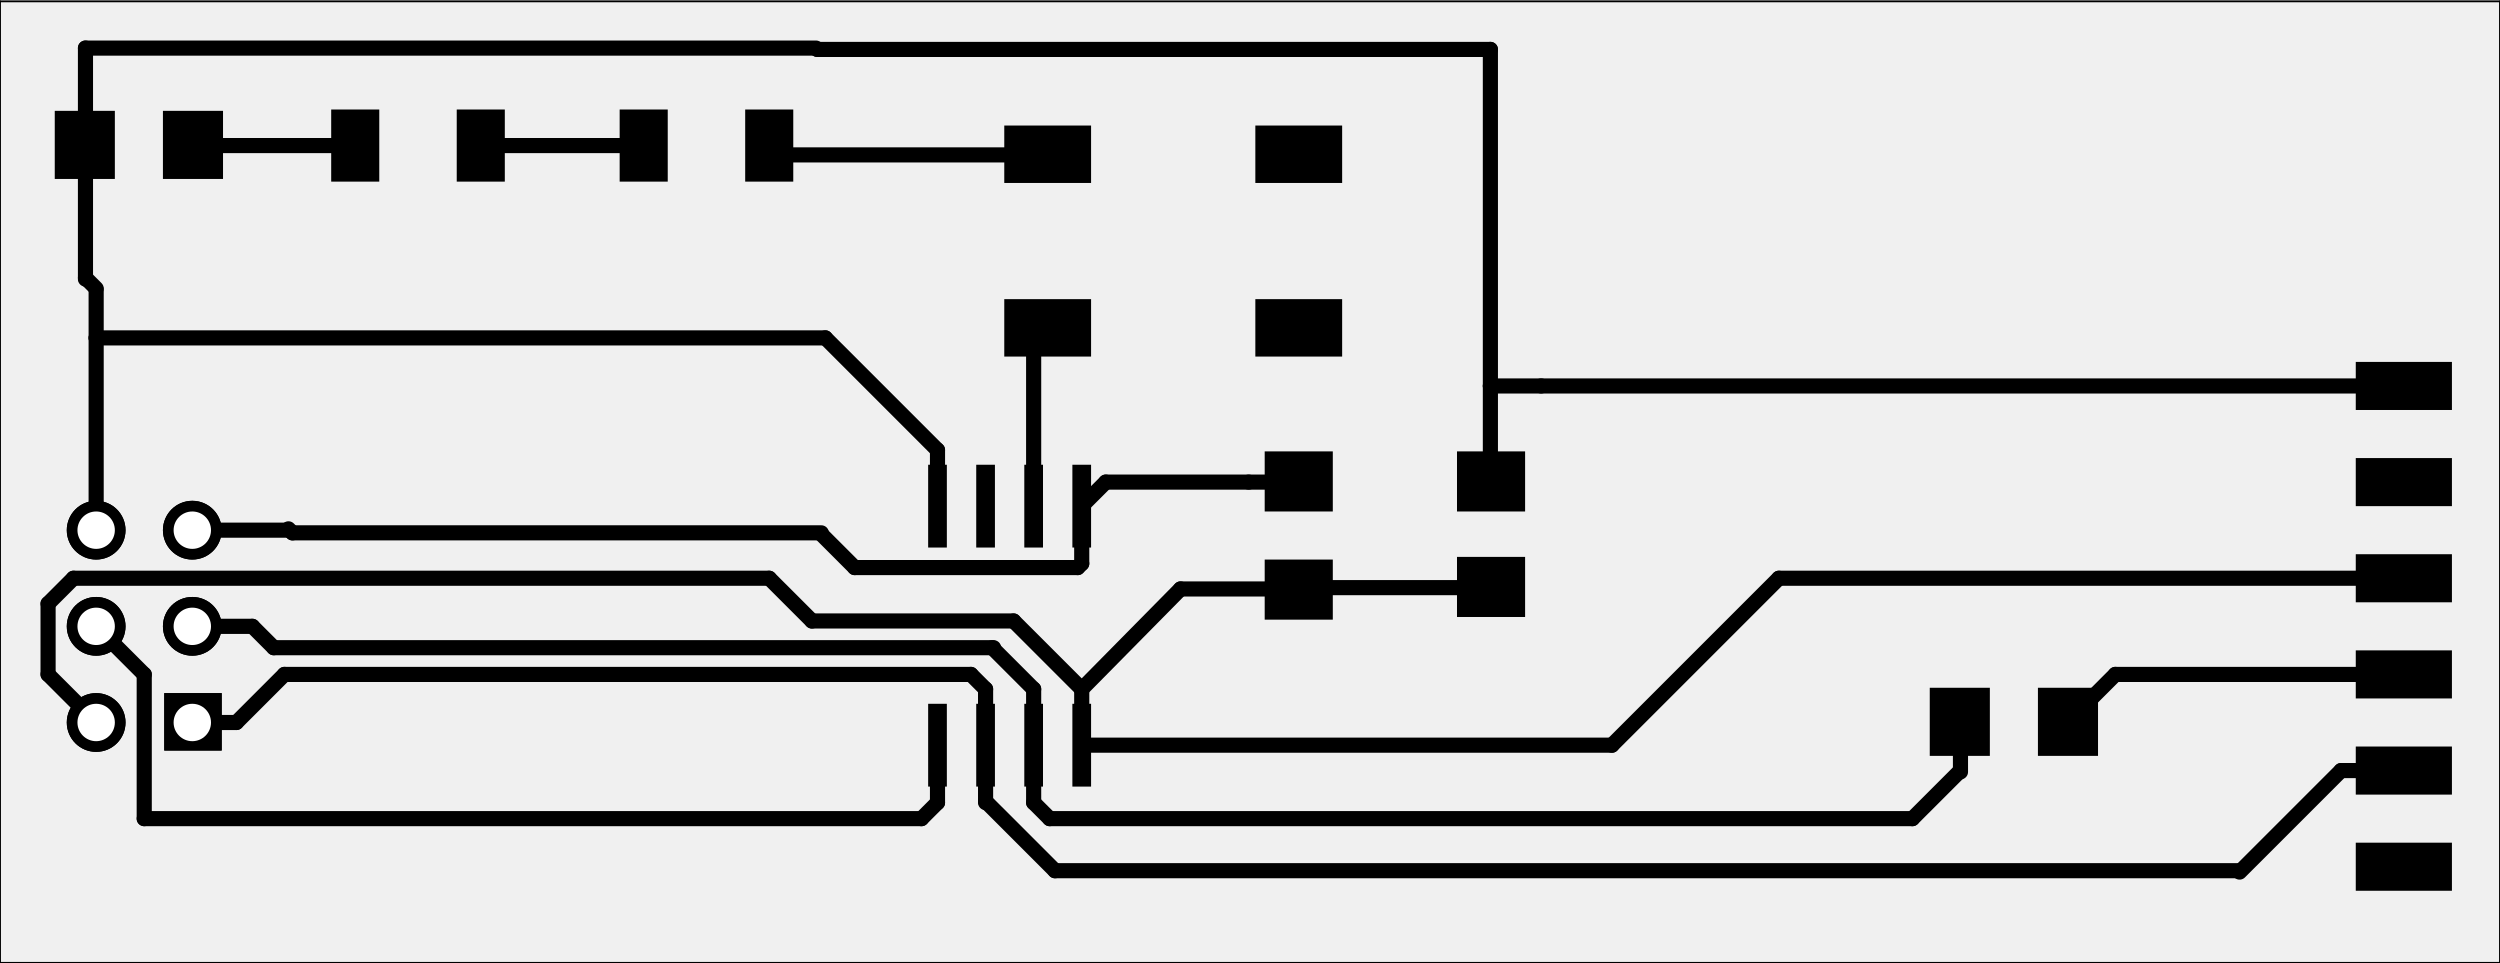
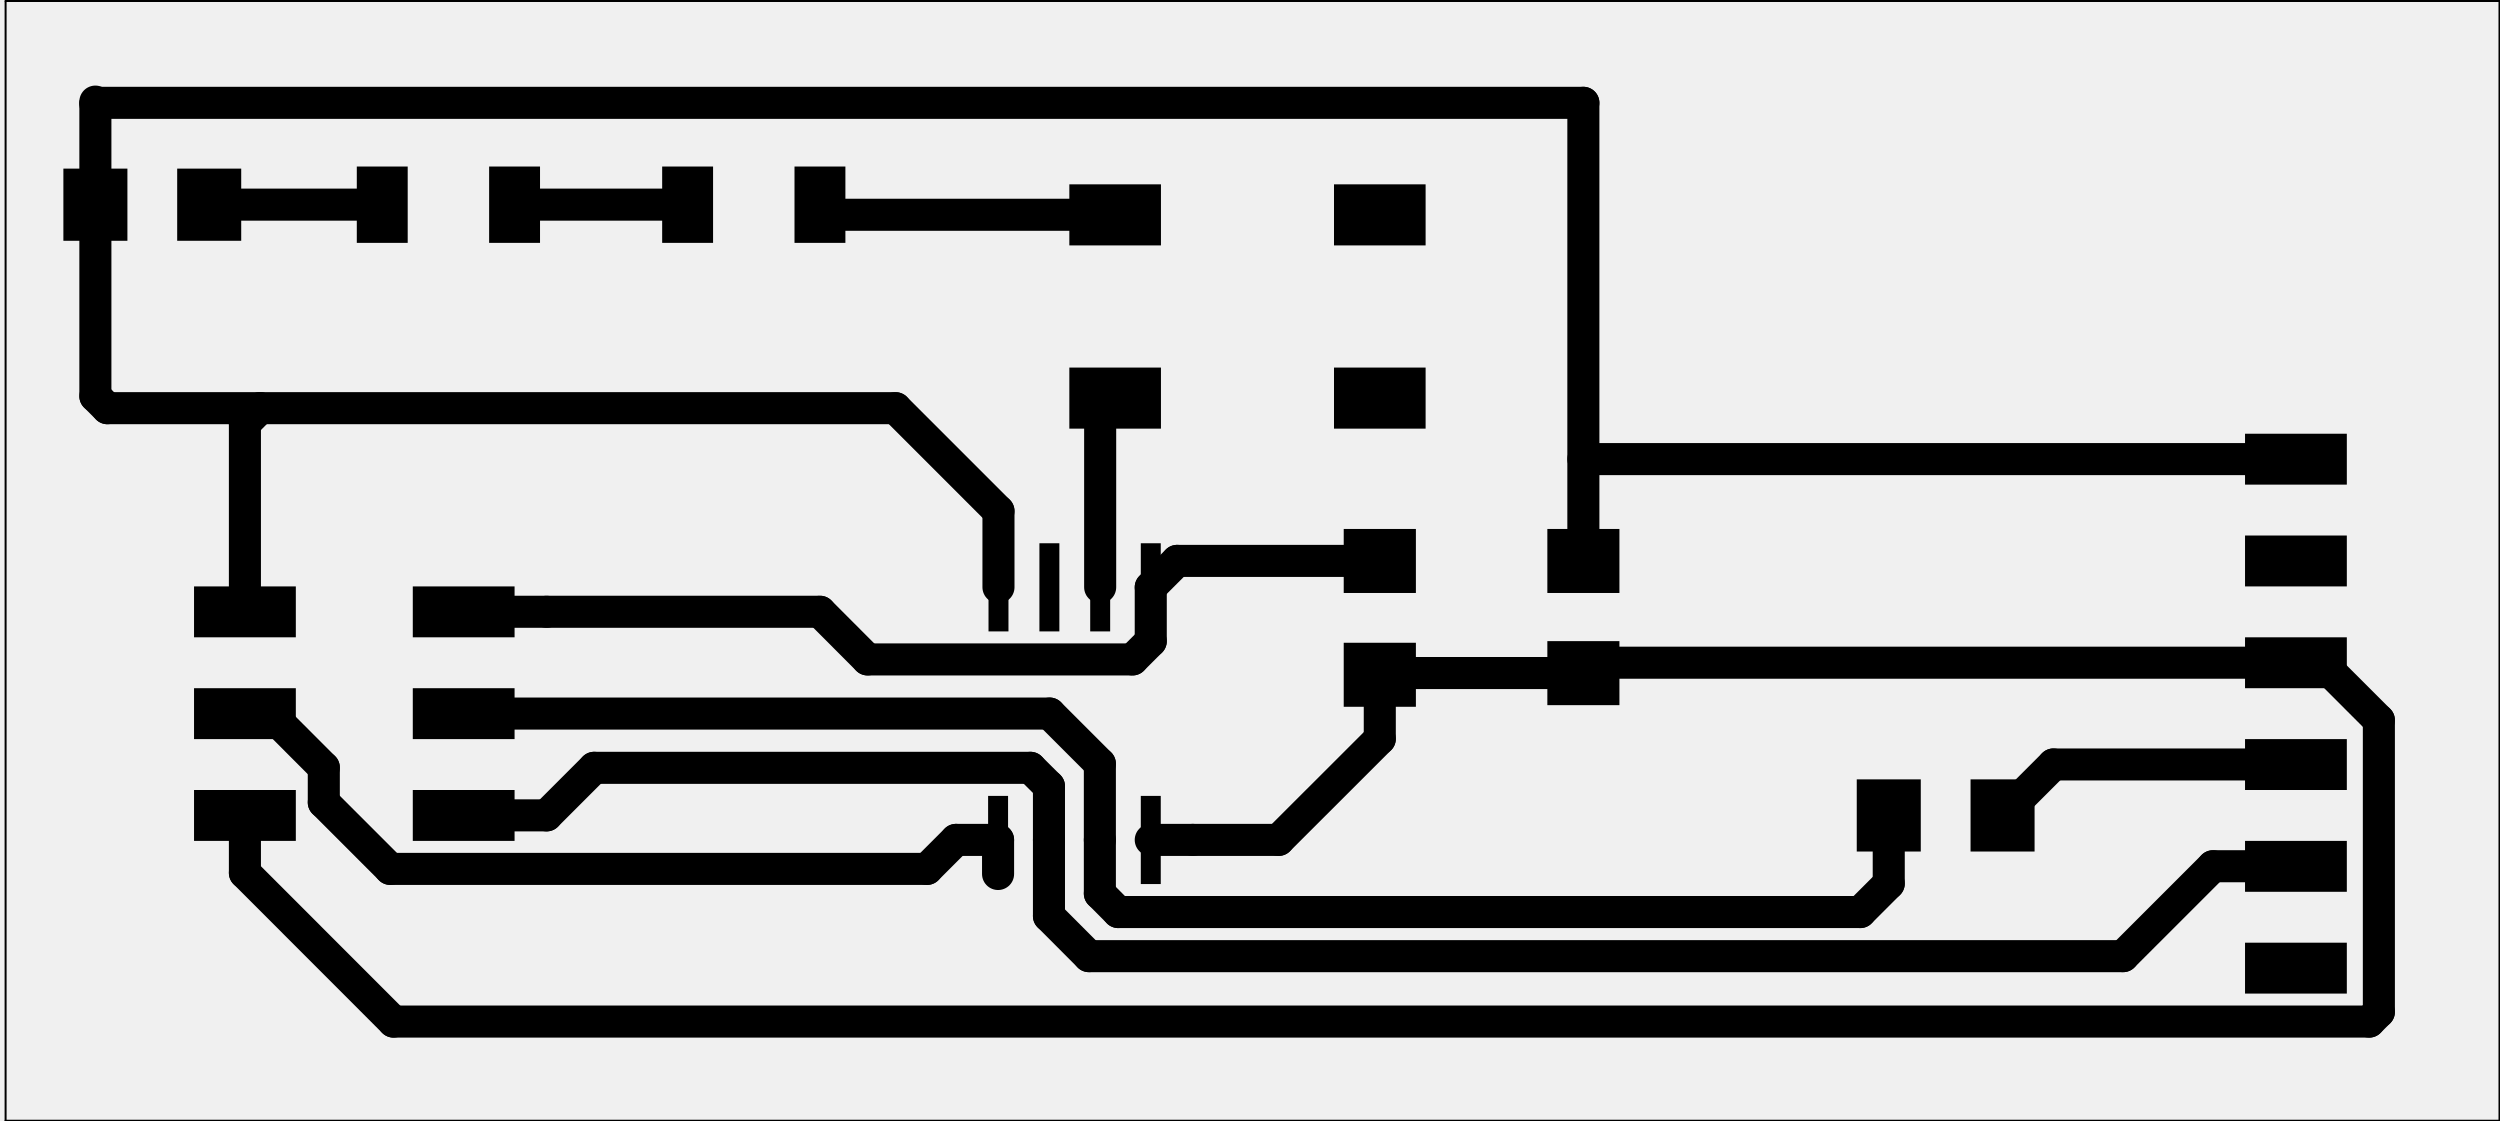
- <svg xmlns="http://www.w3.org/2000/svg" version="1.1" id="Layer_1" x="0px" y="0px" viewBox="0 0 187.2 72.1" style="enable-background:new 0 0 187.2 72.1;" xml:space="preserve">
-   <style type="text/css">
- 	.st0{fill-rule:evenodd;clip-rule:evenodd;}
- 	.st1{fill:#FFFFFF;}
- 	.st2{fill-opacity:0;stroke:#000000;stroke-width:1.134;stroke-linecap:round;stroke-linejoin:round;stroke-miterlimit:10;}
- 	.st3{fill-opacity:0;stroke:#000000;stroke-width:0.142;stroke-linecap:round;stroke-linejoin:round;stroke-miterlimit:10;}
- </style>
-   <g transform="translate(0 0) scale(1 1)">
- </g>
-   <g>
-     <g>
-       <path class="st0" d="M16.6,56.2h-4.3v-4.3h4.3V56.2z" />
-       <circle cx="7.2" cy="54.1" r="2.2" />
-     </g>
-     <g>
-       <circle cx="14.4" cy="46.9" r="2.2" />
-     </g>
-     <g>
-       <circle cx="7.2" cy="46.9" r="2.2" />
-     </g>
-     <g>
-       <circle cx="14.4" cy="39.7" r="2.2" />
-     </g>
-     <g>
-       <circle cx="7.2" cy="39.7" r="2.2" />
-     </g>
+ <svg xmlns="http://www.w3.org/2000/svg" version="1.1" width="6.238cm" height="2.797cm" viewBox="0 0 24560 11010 ">
+   <g style="fill:#000000; fill-opacity:1;stroke:#000000; stroke-opacity:1; stroke-linecap:round; stroke-linejoin:round; " transform="translate(0 0) scale(1 1)">
+ </g>
+   <g style="fill:#000000; fill-opacity:0.0;  stroke:#000000; stroke-width:-0; stroke-opacity:1;  stroke-linecap:round; stroke-linejoin:round;">
+     <g>
+ </g>
+     <g>
+ </g>
+     <g>
+ </g>
+     <g>
+ </g>
+     <g>
+ </g>
+     <g>
+ </g>
+     <g>
+ </g>
+     <g>
+ </g>
+     <g>
+ </g>
+     <g>
+ </g>
+     <g>
+ </g>
+     <g>
+ </g>
+     <g>
+ </g>
  </g>
-   <g>
-     <circle class="st1" cx="14.4" cy="54.1" r="1.4" />
+   <g style="fill:#FFFFFF; fill-opacity:0.0;  stroke:#FFFFFF; stroke-width:-0; stroke-opacity:1;  stroke-linecap:round; stroke-linejoin:round;">
+ </g>
+   <g style="fill:#000000; fill-opacity:0.0;  stroke:#000000; stroke-width:-0; stroke-opacity:1;  stroke-linecap:round; stroke-linejoin:round;">
+     <g>
+ </g>
+     <g style="fill:#000000; fill-opacity:0.0;  stroke:#000000; stroke-width:0; stroke-opacity:1;  stroke-linecap:round; stroke-linejoin:round;">
+ </g>
+     <g style="fill:#000000; fill-opacity:1.0;  stroke:#000000; stroke-width:0; stroke-opacity:1;  stroke-linecap:round; stroke-linejoin:round;">
+       <path style="fill:#000000; fill-opacity:1.0;  stroke:#000000; stroke-width:0; stroke-opacity:1;  stroke-linecap:round; stroke-linejoin:round;fill-rule:evenodd;" d="M 15201.2,5195.34 15909.2,5195.34 15909.2,5824.34 15201.2,5824.34 Z" />
+       <path style="fill:#000000; fill-opacity:1.0;  stroke:#000000; stroke-width:0; stroke-opacity:1;  stroke-linecap:round; stroke-linejoin:round;fill-rule:evenodd;" d="M 15201.2,6297.34 15909.2,6297.34 15909.2,6926.34 15201.2,6926.34 Z" />
+     </g>
+     <g>
+ </g>
+     <g style="fill:#000000; fill-opacity:1.0;  stroke:#000000; stroke-width:0; stroke-opacity:1;  stroke-linecap:round; stroke-linejoin:round;">
+       <path style="fill:#000000; fill-opacity:1.0;  stroke:#000000; stroke-width:0; stroke-opacity:1;  stroke-linecap:round; stroke-linejoin:round;fill-rule:evenodd;" d="M 22055.2,4759.84 22055.2,4259.84 23055.2,4259.84 23055.2,4759.84 Z" />
+       <path style="fill:#000000; fill-opacity:1.0;  stroke:#000000; stroke-width:0; stroke-opacity:1;  stroke-linecap:round; stroke-linejoin:round;fill-rule:evenodd;" d="M 22055.2,5759.84 22055.2,5259.84 23055.2,5259.84 23055.2,5759.84 Z" />
+       <path style="fill:#000000; fill-opacity:1.0;  stroke:#000000; stroke-width:0; stroke-opacity:1;  stroke-linecap:round; stroke-linejoin:round;fill-rule:evenodd;" d="M 22055.2,6759.84 22055.2,6259.84 23055.2,6259.84 23055.2,6759.84 Z" />
+       <path style="fill:#000000; fill-opacity:1.0;  stroke:#000000; stroke-width:0; stroke-opacity:1;  stroke-linecap:round; stroke-linejoin:round;fill-rule:evenodd;" d="M 22055.2,7759.84 22055.2,7259.84 23055.2,7259.84 23055.2,7759.84 Z" />
+       <path style="fill:#000000; fill-opacity:1.0;  stroke:#000000; stroke-width:0; stroke-opacity:1;  stroke-linecap:round; stroke-linejoin:round;fill-rule:evenodd;" d="M 22055.2,8759.84 22055.2,8259.84 23055.2,8259.84 23055.2,8759.84 Z" />
+       <path style="fill:#000000; fill-opacity:1.0;  stroke:#000000; stroke-width:0; stroke-opacity:1;  stroke-linecap:round; stroke-linejoin:round;fill-rule:evenodd;" d="M 22055.2,9759.84 22055.2,9259.84 23055.2,9259.84 23055.2,9759.84 Z" />
+     </g>
+     <g>
+ </g>
+     <g style="fill:#000000; fill-opacity:1.0;  stroke:#000000; stroke-width:0; stroke-opacity:1;  stroke-linecap:round; stroke-linejoin:round;">
+       <path style="fill:#000000; fill-opacity:1.0;  stroke:#000000; stroke-width:0; stroke-opacity:1;  stroke-linecap:round; stroke-linejoin:round;fill-rule:evenodd;" d="M 8305.19,1634.84 8305.19,2384.84 7805.19,2384.84 7805.19,1634.84 Z" />
+       <path style="fill:#000000; fill-opacity:1.0;  stroke:#000000; stroke-width:0; stroke-opacity:1;  stroke-linecap:round; stroke-linejoin:round;fill-rule:evenodd;" d="M 7005.19,1634.84 7005.19,2384.84 6505.19,2384.84 6505.19,1634.84 Z" />
+     </g>
+     <g>
+ </g>
+     <g style="fill:#000000; fill-opacity:1.0;  stroke:#000000; stroke-width:0; stroke-opacity:1;  stroke-linecap:round; stroke-linejoin:round;">
+       <path style="fill:#000000; fill-opacity:1.0;  stroke:#000000; stroke-width:0; stroke-opacity:1;  stroke-linecap:round; stroke-linejoin:round;fill-rule:evenodd;" d="M 4005.19,1634.84 4005.19,2384.84 3505.19,2384.84 3505.19,1634.84 Z" />
+       <path style="fill:#000000; fill-opacity:1.0;  stroke:#000000; stroke-width:0; stroke-opacity:1;  stroke-linecap:round; stroke-linejoin:round;fill-rule:evenodd;" d="M 5305.19,1634.84 5305.19,2384.84 4805.19,2384.84 4805.19,1634.84 Z" />
+     </g>
+     <g>
+ </g>
+     <g style="fill:#000000; fill-opacity:1.0;  stroke:#000000; stroke-width:0; stroke-opacity:1;  stroke-linecap:round; stroke-linejoin:round;">
+       <path style="fill:#000000; fill-opacity:1.0;  stroke:#000000; stroke-width:0; stroke-opacity:1;  stroke-linecap:round; stroke-linejoin:round;fill-rule:evenodd;" d="M 11403.2,5335.84 11403.2,6201.84 11207.2,6201.84 11207.2,5335.84 Z" />
+       <path style="fill:#000000; fill-opacity:1.0;  stroke:#000000; stroke-width:0; stroke-opacity:1;  stroke-linecap:round; stroke-linejoin:round;fill-rule:evenodd;" d="M 10906.2,5335.84 10906.2,6201.84 10710.2,6201.84 10710.2,5335.84 Z" />
+       <path style="fill:#000000; fill-opacity:1.0;  stroke:#000000; stroke-width:0; stroke-opacity:1;  stroke-linecap:round; stroke-linejoin:round;fill-rule:evenodd;" d="M 10407.2,5335.84 10407.2,6201.84 10211.2,6201.84 10211.2,5335.84 Z" />
+       <path style="fill:#000000; fill-opacity:1.0;  stroke:#000000; stroke-width:0; stroke-opacity:1;  stroke-linecap:round; stroke-linejoin:round;fill-rule:evenodd;" d="M 9907.19,5335.84 9907.19,6201.84 9711.19,6201.84 9711.19,5335.84 Z" />
+       <path style="fill:#000000; fill-opacity:1.0;  stroke:#000000; stroke-width:0; stroke-opacity:1;  stroke-linecap:round; stroke-linejoin:round;fill-rule:evenodd;" d="M 9903.19,7817.84 9903.19,8683.84 9707.19,8683.84 9707.19,7817.84 Z" />
+       <path style="fill:#000000; fill-opacity:1.0;  stroke:#000000; stroke-width:0; stroke-opacity:1;  stroke-linecap:round; stroke-linejoin:round;fill-rule:evenodd;" d="M 10403.2,7817.84 10403.2,8683.84 10207.2,8683.84 10207.2,7817.84 Z" />
+       <path style="fill:#000000; fill-opacity:1.0;  stroke:#000000; stroke-width:0; stroke-opacity:1;  stroke-linecap:round; stroke-linejoin:round;fill-rule:evenodd;" d="M 10903.2,7817.84 10903.2,8683.84 10707.2,8683.84 10707.2,7817.84 Z" />
+       <path style="fill:#000000; fill-opacity:1.0;  stroke:#000000; stroke-width:0; stroke-opacity:1;  stroke-linecap:round; stroke-linejoin:round;fill-rule:evenodd;" d="M 11403.2,7817.84 11403.2,8683.84 11207.2,8683.84 11207.2,7817.84 Z" />
+     </g>
+     <g>
+ </g>
+     <g style="fill:#000000; fill-opacity:1.0;  stroke:#000000; stroke-width:0; stroke-opacity:1;  stroke-linecap:round; stroke-linejoin:round;">
+       <path style="fill:#000000; fill-opacity:1.0;  stroke:#000000; stroke-width:0; stroke-opacity:1;  stroke-linecap:round; stroke-linejoin:round;fill-rule:evenodd;" d="M 13200.7,5195.34 13909.7,5195.34 13909.7,5824.34 13200.7,5824.34 Z" />
+       <path style="fill:#000000; fill-opacity:1.0;  stroke:#000000; stroke-width:0; stroke-opacity:1;  stroke-linecap:round; stroke-linejoin:round;fill-rule:evenodd;" d="M 13200.7,6313.34 13909.7,6313.34 13909.7,6942.34 13200.7,6942.34 Z" />
+     </g>
+     <g>
+ </g>
+     <g style="fill:#000000; fill-opacity:1.0;  stroke:#000000; stroke-width:0; stroke-opacity:1;  stroke-linecap:round; stroke-linejoin:round;">
+       <path style="fill:#000000; fill-opacity:1.0;  stroke:#000000; stroke-width:0; stroke-opacity:1;  stroke-linecap:round; stroke-linejoin:round;fill-rule:evenodd;" d="M 18869.7,7655.34 18869.7,8364.34 18240.7,8364.34 18240.7,7655.34 Z" />
+       <path style="fill:#000000; fill-opacity:1.0;  stroke:#000000; stroke-width:0; stroke-opacity:1;  stroke-linecap:round; stroke-linejoin:round;fill-rule:evenodd;" d="M 19987.7,7655.34 19987.7,8364.34 19358.7,8364.34 19358.7,7655.34 Z" />
+     </g>
+     <g>
+ </g>
+     <g style="fill:#000000; fill-opacity:1.0;  stroke:#000000; stroke-width:0; stroke-opacity:1;  stroke-linecap:round; stroke-linejoin:round;">
+       <path style="fill:#000000; fill-opacity:1.0;  stroke:#000000; stroke-width:0; stroke-opacity:1;  stroke-linecap:round; stroke-linejoin:round;fill-rule:evenodd;" d="M 2369.69,1655.34 2369.69,2364.34 1740.69,2364.34 1740.69,1655.34 Z" />
+       <path style="fill:#000000; fill-opacity:1.0;  stroke:#000000; stroke-width:0; stroke-opacity:1;  stroke-linecap:round; stroke-linejoin:round;fill-rule:evenodd;" d="M 1251.69,1655.34 1251.69,2364.34 622.691,2364.34 622.691,1655.34 Z" />
+     </g>
+     <g>
+ </g>
+     <g style="fill:#000000; fill-opacity:1.0;  stroke:#000000; stroke-width:0; stroke-opacity:1;  stroke-linecap:round; stroke-linejoin:round;">
+       <path style="fill:#000000; fill-opacity:1.0;  stroke:#000000; stroke-width:0; stroke-opacity:1;  stroke-linecap:round; stroke-linejoin:round;fill-rule:evenodd;" d="M 10505.2,2409.84 10505.2,1809.84 11405.2,1809.84 11405.2,2409.84 Z" />
+       <path style="fill:#000000; fill-opacity:1.0;  stroke:#000000; stroke-width:0; stroke-opacity:1;  stroke-linecap:round; stroke-linejoin:round;fill-rule:evenodd;" d="M 13105.2,2409.84 13105.2,1809.84 14005.2,1809.84 14005.2,2409.84 Z" />
+       <path style="fill:#000000; fill-opacity:1.0;  stroke:#000000; stroke-width:0; stroke-opacity:1;  stroke-linecap:round; stroke-linejoin:round;fill-rule:evenodd;" d="M 10505.2,4209.84 10505.2,3609.84 11405.2,3609.84 11405.2,4209.84 Z" />
+       <path style="fill:#000000; fill-opacity:1.0;  stroke:#000000; stroke-width:0; stroke-opacity:1;  stroke-linecap:round; stroke-linejoin:round;fill-rule:evenodd;" d="M 13105.2,4209.84 13105.2,3609.84 14005.2,3609.84 14005.2,4209.84 Z" />
+     </g>
+     <g>
+ </g>
+     <g style="fill:#000000; fill-opacity:1.0;  stroke:#000000; stroke-width:0; stroke-opacity:1;  stroke-linecap:round; stroke-linejoin:round;">
+       <path style="fill:#000000; fill-opacity:1.0;  stroke:#000000; stroke-width:0; stroke-opacity:1;  stroke-linecap:round; stroke-linejoin:round;fill-rule:evenodd;" d="M 5055.19,7759.84 5055.19,8259.84 4055.19,8259.84 4055.19,7759.84 Z" />
+       <path style="fill:#000000; fill-opacity:1.0;  stroke:#000000; stroke-width:0; stroke-opacity:1;  stroke-linecap:round; stroke-linejoin:round;fill-rule:evenodd;" d="M 2906.19,7759.84 2906.19,8259.84 1906.19,8259.84 1906.19,7759.84 Z" />
+       <path style="fill:#000000; fill-opacity:1.0;  stroke:#000000; stroke-width:0; stroke-opacity:1;  stroke-linecap:round; stroke-linejoin:round;fill-rule:evenodd;" d="M 5055.19,6759.84 5055.19,7259.84 4055.19,7259.84 4055.19,6759.84 Z" />
+       <path style="fill:#000000; fill-opacity:1.0;  stroke:#000000; stroke-width:0; stroke-opacity:1;  stroke-linecap:round; stroke-linejoin:round;fill-rule:evenodd;" d="M 2906.19,6759.84 2906.19,7259.84 1906.19,7259.84 1906.19,6759.84 Z" />
+       <path style="fill:#000000; fill-opacity:1.0;  stroke:#000000; stroke-width:0; stroke-opacity:1;  stroke-linecap:round; stroke-linejoin:round;fill-rule:evenodd;" d="M 5055.19,5759.84 5055.19,6259.84 4055.19,6259.84 4055.19,5759.84 Z" />
+       <path style="fill:#000000; fill-opacity:1.0;  stroke:#000000; stroke-width:0; stroke-opacity:1;  stroke-linecap:round; stroke-linejoin:round;fill-rule:evenodd;" d="M 2906.19,5759.84 2906.19,6259.84 1906.19,6259.84 1906.19,5759.84 Z" />
+     </g>
+     <g>
+ </g>
+     <g>
+ </g>
+     <g style="fill:#000000; fill-opacity:1.0;  stroke:#000000; stroke-width:0; stroke-opacity:1;  stroke-linecap:round; stroke-linejoin:round;">
+ </g>
+     <g style="fill:#000000; fill-opacity:1.0;  stroke:#000000; stroke-width:157.48; stroke-opacity:1;  stroke-linecap:round; stroke-linejoin:round;">
+ </g>
+     <g style="fill:#000000; fill-opacity:0.0;  stroke:#000000; stroke-width:157.48; stroke-opacity:1;  stroke-linecap:round; stroke-linejoin:round;">
+       <path d="M937 2009 L937 997 " />
+       <path d="M16083 4509 L15555 4509 " />
+       <path d="M15555 5509 L15555 4509 " />
+       <path d="M15555 4509 L15555 1009 " />
+     </g>
+     <g style="fill:#000000; fill-opacity:0.0;  stroke:#000000; stroke-width:314.961; stroke-opacity:1;  stroke-linecap:round; stroke-linejoin:round;">
+       <path d="M2406 4158 L2555 4009 " />
+       <path d="M2406 6009 L2406 4158 " />
+       <path d="M22555 4509 L15555 4509 " />
+       <path d="M15555 5509 L15555 1009 " />
+       <path d="M949 1009 L937 997 " />
+       <path d="M15555 1009 L949 1009 " />
+       <path d="M937 1021 L937 2009 " />
+       <path d="M949 1009 L937 1021 " />
+       <path d="M937 2009 L937 3891 " />
+       <path d="M1055 4009 L2555 4009 " />
+       <path d="M937 3891 L1055 4009 " />
+       <path d="M9809 5020 L9809 5768 " />
+       <path d="M8798 4009 L9809 5020 " />
+       <path d="M2555 4009 L8798 4009 " />
+       <path d="M13571 6611 L13555 6627 " />
+       <path d="M15555 6611 L13571 6611 " />
+       <path d="M11718 8250 L11305 8250 " />
+       <path d="M12561 8250 L11718 8250 " />
+       <path d="M13555 7257 L12561 8250 " />
+       <path d="M13555 6627 L13555 7257 " />
+       <path d="M15657 6509 L15555 6611 " />
+       <path d="M22555 6509 L15657 6509 " />
+       <path d="M23370 7074 L22805 6509 " />
+       <path d="M23370 9940 L23370 7074 " />
+       <path d="M23275 10035 L23370 9940 " />
+       <path d="M3866 10035 L23275 10035 " />
+       <path d="M22805 6509 L22555 6509 " />
+       <path d="M2406 8574 L3866 10035 " />
+       <path d="M2406 8009 L2406 8574 " />
+       <path d="M20173 7509 L19673 8009 " />
+       <path d="M22555 7509 L20173 7509 " />
+       <path d="M10305 8998 L10305 8250 " />
+       <path d="M10698 9392 L10305 8998 " />
+       <path d="M20857 9392 L10698 9392 " />
+       <path d="M21740 8509 L20857 9392 " />
+       <path d="M22555 8509 L21740 8509 " />
+       <path d="M5370 8009 L4555 8009 " />
+       <path d="M5837 7542 L5370 8009 " />
+       <path d="M10305 7723 L10123 7542 " />
+       <path d="M10123 7542 L5837 7542 " />
+       <path d="M10305 8250 L10305 7723 " />
+       <path d="M8155 2109 L8055 2009 " />
+       <path d="M10955 2109 L8155 2109 " />
+       <path d="M6755 2009 L5055 2009 " />
+       <path d="M3755 2009 L2055 2009 " />
+       <path d="M10808 4056 L10808 5768 " />
+       <path d="M10955 3909 L10808 4056 " />
+       <path d="M11564 5509 L11305 5768 " />
+       <path d="M13555 5509 L11564 5509 " />
+       <path d="M8056 6009 L5370 6009 " />
+       <path d="M5370 6009 L4555 6009 " />
+       <path d="M8523 6477 L8056 6009 " />
+       <path d="M11126 6477 L8523 6477 " />
+       <path d="M11305 6298 L11126 6477 " />
+       <path d="M11305 5768 L11305 6298 " />
+       <path d="M2156 7009 L2406 7009 " />
+       <path d="M9805 8250 L9805 8585 " />
+       <path d="M3181 7539 L2652 7009 " />
+       <path d="M2652 7009 L2406 7009 " />
+       <path d="M3181 7882 L3181 7539 " />
+       <path d="M3834 8535 L3181 7882 " />
+       <path d="M9107 8535 L3834 8535 " />
+       <path d="M9392 8250 L9107 8535 " />
+       <path d="M9805 8250 L9392 8250 " />
+       <path d="M18555 8679 L18555 8009 " />
+       <path d="M10986 8959 L18275 8959 " />
+       <path d="M18275 8959 L18555 8679 " />
+       <path d="M10805 8777 L10986 8959 " />
+       <path d="M10805 8250 L10805 8777 " />
+       <path d="M10312 7009 L10805 7502 " />
+       <path d="M10805 7502 L10805 8250 " />
+       <path d="M4555 7009 L10312 7009 " />
+     </g>
+     <g>
+ </g>
  </g>
-   <g>
-     <circle class="st1" cx="7.2" cy="54.1" r="1.4" />
-   </g>
-   <g>
-     <circle class="st1" cx="14.4" cy="46.9" r="1.4" />
-   </g>
-   <g>
-     <circle class="st1" cx="7.2" cy="46.9" r="1.4" />
-   </g>
-   <g>
-     <circle class="st1" cx="14.4" cy="39.7" r="1.4" />
-   </g>
-   <g>
-     <circle class="st1" cx="7.2" cy="39.7" r="1.4" />
-   </g>
-   <g>
-     <g>
-       <path class="st0" d="M16.6,56.2h-4.3v-4.3h4.3V56.2z" />
-       <circle cx="7.2" cy="54.1" r="2.2" />
-     </g>
-     <g>
-       <circle cx="14.4" cy="46.9" r="2.2" />
-     </g>
-     <g>
-       <circle cx="7.2" cy="46.9" r="2.2" />
-     </g>
-     <g>
-       <circle cx="14.4" cy="39.7" r="2.2" />
-     </g>
-     <g>
-       <circle cx="7.2" cy="39.7" r="2.2" />
-     </g>
-     <g>
-       <path class="st0" d="M109.1,33.8h5.1v4.5h-5.1V33.8z" />
-       <path class="st0" d="M109.1,41.7h5.1v4.5h-5.1V41.7z" />
-     </g>
-     <g>
-       <path class="st0" d="M176.4,30.7v-3.6h7.2v3.6H176.4z" />
-       <path class="st0" d="M176.4,37.9v-3.6h7.2v3.6H176.4z" />
-       <path class="st0" d="M176.4,45.1v-3.6h7.2v3.6H176.4z" />
-       <path class="st0" d="M176.4,52.3v-3.6h7.2v3.6H176.4z" />
-       <path class="st0" d="M176.4,59.5v-3.6h7.2v3.6H176.4z" />
-       <path class="st0" d="M176.4,66.7v-3.6h7.2v3.6H176.4z" />
-     </g>
-     <g>
-       <path class="st0" d="M59.4,8.2v5.4h-3.6V8.2H59.4z" />
-       <path class="st0" d="M50,8.2v5.4h-3.6V8.2H50z" />
-     </g>
-     <g>
-       <path class="st0" d="M28.4,8.2v5.4h-3.6V8.2H28.4z" />
-       <path class="st0" d="M37.8,8.2v5.4h-3.6V8.2H37.8z" />
-     </g>
-     <g>
-       <path class="st0" d="M81.7,34.8v6.2h-1.4v-6.2H81.7z" />
-       <path class="st0" d="M78.1,34.8v6.2h-1.4v-6.2H78.1z" />
-       <path class="st0" d="M74.5,34.8v6.2h-1.4v-6.2H74.5z" />
-       <path class="st0" d="M70.9,34.8v6.2h-1.4v-6.2H70.9z" />
-       <path class="st0" d="M70.9,52.7v6.2h-1.4v-6.2H70.9z" />
-       <path class="st0" d="M74.5,52.7v6.2h-1.4v-6.2H74.5z" />
-       <path class="st0" d="M78.1,52.7v6.2h-1.4v-6.2H78.1z" />
-       <path class="st0" d="M81.7,52.7v6.2h-1.4v-6.2H81.7z" />
-     </g>
-     <g>
-       <path class="st0" d="M94.7,33.8h5.1v4.5h-5.1V33.8z" />
-       <path class="st0" d="M94.7,41.9h5.1v4.5h-5.1V41.9z" />
-     </g>
-     <g>
-       <path class="st0" d="M149,51.5v5.1h-4.5v-5.1H149z" />
-       <path class="st0" d="M157.1,51.5v5.1h-4.5v-5.1H157.1z" />
-     </g>
-     <g>
-       <path class="st0" d="M16.7,8.3v5.1h-4.5V8.3H16.7z" />
-       <path class="st0" d="M8.6,8.3v5.1H4.1V8.3H8.6z" />
-     </g>
-     <g>
-       <path class="st0" d="M75.2,13.8V9.4h6.5v4.3H75.2z" />
-       <path class="st0" d="M94,13.8V9.4h6.5v4.3H94z" />
-       <path class="st0" d="M75.2,26.7v-4.3h6.5v4.3H75.2z" />
-       <path class="st0" d="M94,26.7v-4.3h6.5v4.3H94z" />
-     </g>
-     <g>
-       <path class="st2" d="M6.4,10.9V3.6" />
-       <path class="st2" d="M6.4,10.9v10" />
-       <path class="st2" d="M6.4,20.8l0.8,0.8" />
-       <path class="st2" d="M115.4,28.9h-3.8" />
-       <path class="st2" d="M180,28.9h-64.6" />
-       <path class="st2" d="M111.6,36.1v-7.2" />
-       <path class="st2" d="M111.6,28.9V3.7" />
-       <path class="st2" d="M61.1,3.6H6.4" />
-       <path class="st2" d="M61.2,3.7L61.2,3.7" />
-       <path class="st2" d="M111.6,3.7H61.2" />
-       <path class="st2" d="M61.8,25.3H7.2" />
-       <path class="st2" d="M70.2,33.7l-8.4-8.4" />
-       <path class="st2" d="M7.2,39.7V25.3" />
-       <path class="st2" d="M70.2,37.9v-4.2" />
-       <path class="st2" d="M7.2,25.3v-3.6" />
-       <path class="st2" d="M75.9,46.5l5.1,5.1" />
-       <path class="st2" d="M60.8,46.5h15.1" />
-       <path class="st2" d="M57.6,43.3l3.2,3.2" />
-       <path class="st2" d="M5.5,43.3h52.1" />
-       <path class="st2" d="M3.6,45.2l1.9-1.9" />
-       <path class="st2" d="M3.6,50.5v-5.3" />
-       <path class="st2" d="M7.2,54.1l-3.6-3.6" />
-       <path class="st2" d="M97.3,44l-0.1,0.1" />
-       <path class="st2" d="M111.6,44H97.3" />
-       <path class="st2" d="M120.7,55.8H81" />
-       <path class="st2" d="M180,43.3h-46.8" />
-       <path class="st2" d="M133.2,43.3l-12.5,12.5" />
-       <path class="st2" d="M81,51.6v4.2" />
-       <path class="st2" d="M88.4,44.1L81,51.6" />
-       <path class="st2" d="M97.2,44.1h-8.8" />
-       <path class="st2" d="M154.8,53.8v0.3" />
-       <path class="st2" d="M154.8,54.1l3.6-3.6" />
-       <path class="st2" d="M158.4,50.5H180" />
-       <path class="st2" d="M73.8,60.1v-4.3" />
-       <path class="st2" d="M79,65.2l-5.2-5.2" />
-       <path class="st2" d="M167.7,65.2H79" />
-       <path class="st2" d="M175.3,57.7l-7.6,7.6" />
-       <path class="st2" d="M180,57.7h-4.7" />
-       <path class="st2" d="M21.3,50.5h51.4" />
-       <path class="st2" d="M73.8,51.6v4.2" />
-       <path class="st2" d="M72.7,50.5l1.1,1.1" />
-       <path class="st2" d="M17.7,54.1l3.6-3.6" />
-       <path class="st2" d="M14.4,54.1h3.3" />
-       <path class="st2" d="M77.4,51.6v4.2" />
-       <path class="st2" d="M74.3,48.5l3.1,3.1" />
-       <path class="st2" d="M20.5,48.5h53.9" />
-       <path class="st2" d="M18.9,46.9h-4.5" />
-       <path class="st2" d="M20.5,48.5l-1.6-1.6" />
-       <path class="st2" d="M146.8,57.8v-3.7" />
-       <path class="st2" d="M143.2,61.3l3.5-3.5" />
-       <path class="st2" d="M78.6,61.3h64.6" />
-       <path class="st2" d="M77.4,55.8v4.3" />
-       <path class="st2" d="M77.4,60.1l1.2,1.2" />
-       <path class="st2" d="M70.2,58.2v-2.4" />
-       <path class="st2" d="M7.2,46.9l3.6,3.6" />
-       <path class="st2" d="M10.8,50.5v10.8" />
-       <path class="st2" d="M70.2,60.1v-4.3" />
-       <path class="st2" d="M69,61.3l1.2-1.2" />
-       <path class="st2" d="M10.8,61.3H69" />
-       <path class="st2" d="M81,42.2l-0.3,0.3" />
-       <path class="st2" d="M80.7,42.5H64" />
-       <path class="st2" d="M64,42.5l-2.5-2.5" />
-       <path class="st2" d="M81,37.9v4.3" />
-       <path class="st2" d="M61.5,39.9H21.9" />
-       <path class="st2" d="M21.6,39.7h-7.2" />
-       <path class="st2" d="M21.9,39.9l-0.3-0.3" />
-       <path class="st2" d="M93.5,36.1h3.7" />
-       <path class="st2" d="M82.8,36.1h10.7" />
-       <path class="st2" d="M81,37.9L81,37.9" />
-       <path class="st2" d="M81,37.9l1.8-1.8" />
-       <path class="st2" d="M58.3,11.6l-0.7-0.7" />
-       <path class="st2" d="M78.5,11.6H58.3" />
-       <path class="st2" d="M48.2,10.9H36" />
-       <path class="st2" d="M26.6,10.9H14.4" />
-       <path class="st2" d="M77.4,25.6l1.1-1.1" />
-       <path class="st2" d="M77.4,37.9V25.6" />
-     </g>
-   </g>
-   <g>
-     <circle class="st1" cx="14.4" cy="54.1" r="1.4" />
-   </g>
-   <g>
-     <circle class="st1" cx="7.2" cy="54.1" r="1.4" />
-   </g>
-   <g>
-     <circle class="st1" cx="14.4" cy="46.9" r="1.4" />
-   </g>
-   <g>
-     <circle class="st1" cx="7.2" cy="46.9" r="1.4" />
-   </g>
-   <g>
-     <circle class="st1" cx="14.4" cy="39.7" r="1.4" />
-   </g>
-   <g>
-     <circle class="st1" cx="7.2" cy="39.7" r="1.4" />
-   </g>
-   <g>
-     <path class="st3" d="M0,0.1h187.2" />
-     <path class="st3" d="M0,72.1v-72" />
-     <path class="st3" d="M187.2,72.1H0" />
-     <path class="st3" d="M187.2,0.1v72" />
+   <g style="fill:#FFFFFF; fill-opacity:0.0;  stroke:#FFFFFF; stroke-width:314.961; stroke-opacity:1;  stroke-linecap:round; stroke-linejoin:round;">
+ </g>
+   <g style="fill:#000000; fill-opacity:0.0;  stroke:#000000; stroke-width:314.961; stroke-opacity:1;  stroke-linecap:round; stroke-linejoin:round;">
+ </g>
+   <g style="fill:#000000; fill-opacity:0.0;  stroke:#000000; stroke-width:19.685; stroke-opacity:1;  stroke-linecap:round; stroke-linejoin:round;">
+     <path d="M24555 9 L55 9 " />
+     <path d="M24555 11009 L24555 9 " />
+     <path d="M55 11009 L24555 11009 " />
+     <path d="M55 9 L55 11009 " />
+     <g>
+ </g>
+     <g>
+ </g>
+     <g>
+ </g>
+     <g>
+ </g>
+     <g>
+ </g>
+     <g>
+ </g>
+     <g>
+ </g>
+     <g>
+ </g>
+     <g>
+ </g>
+     <g>
+ </g>
+     <g>
+ </g>
  </g>
</svg>
